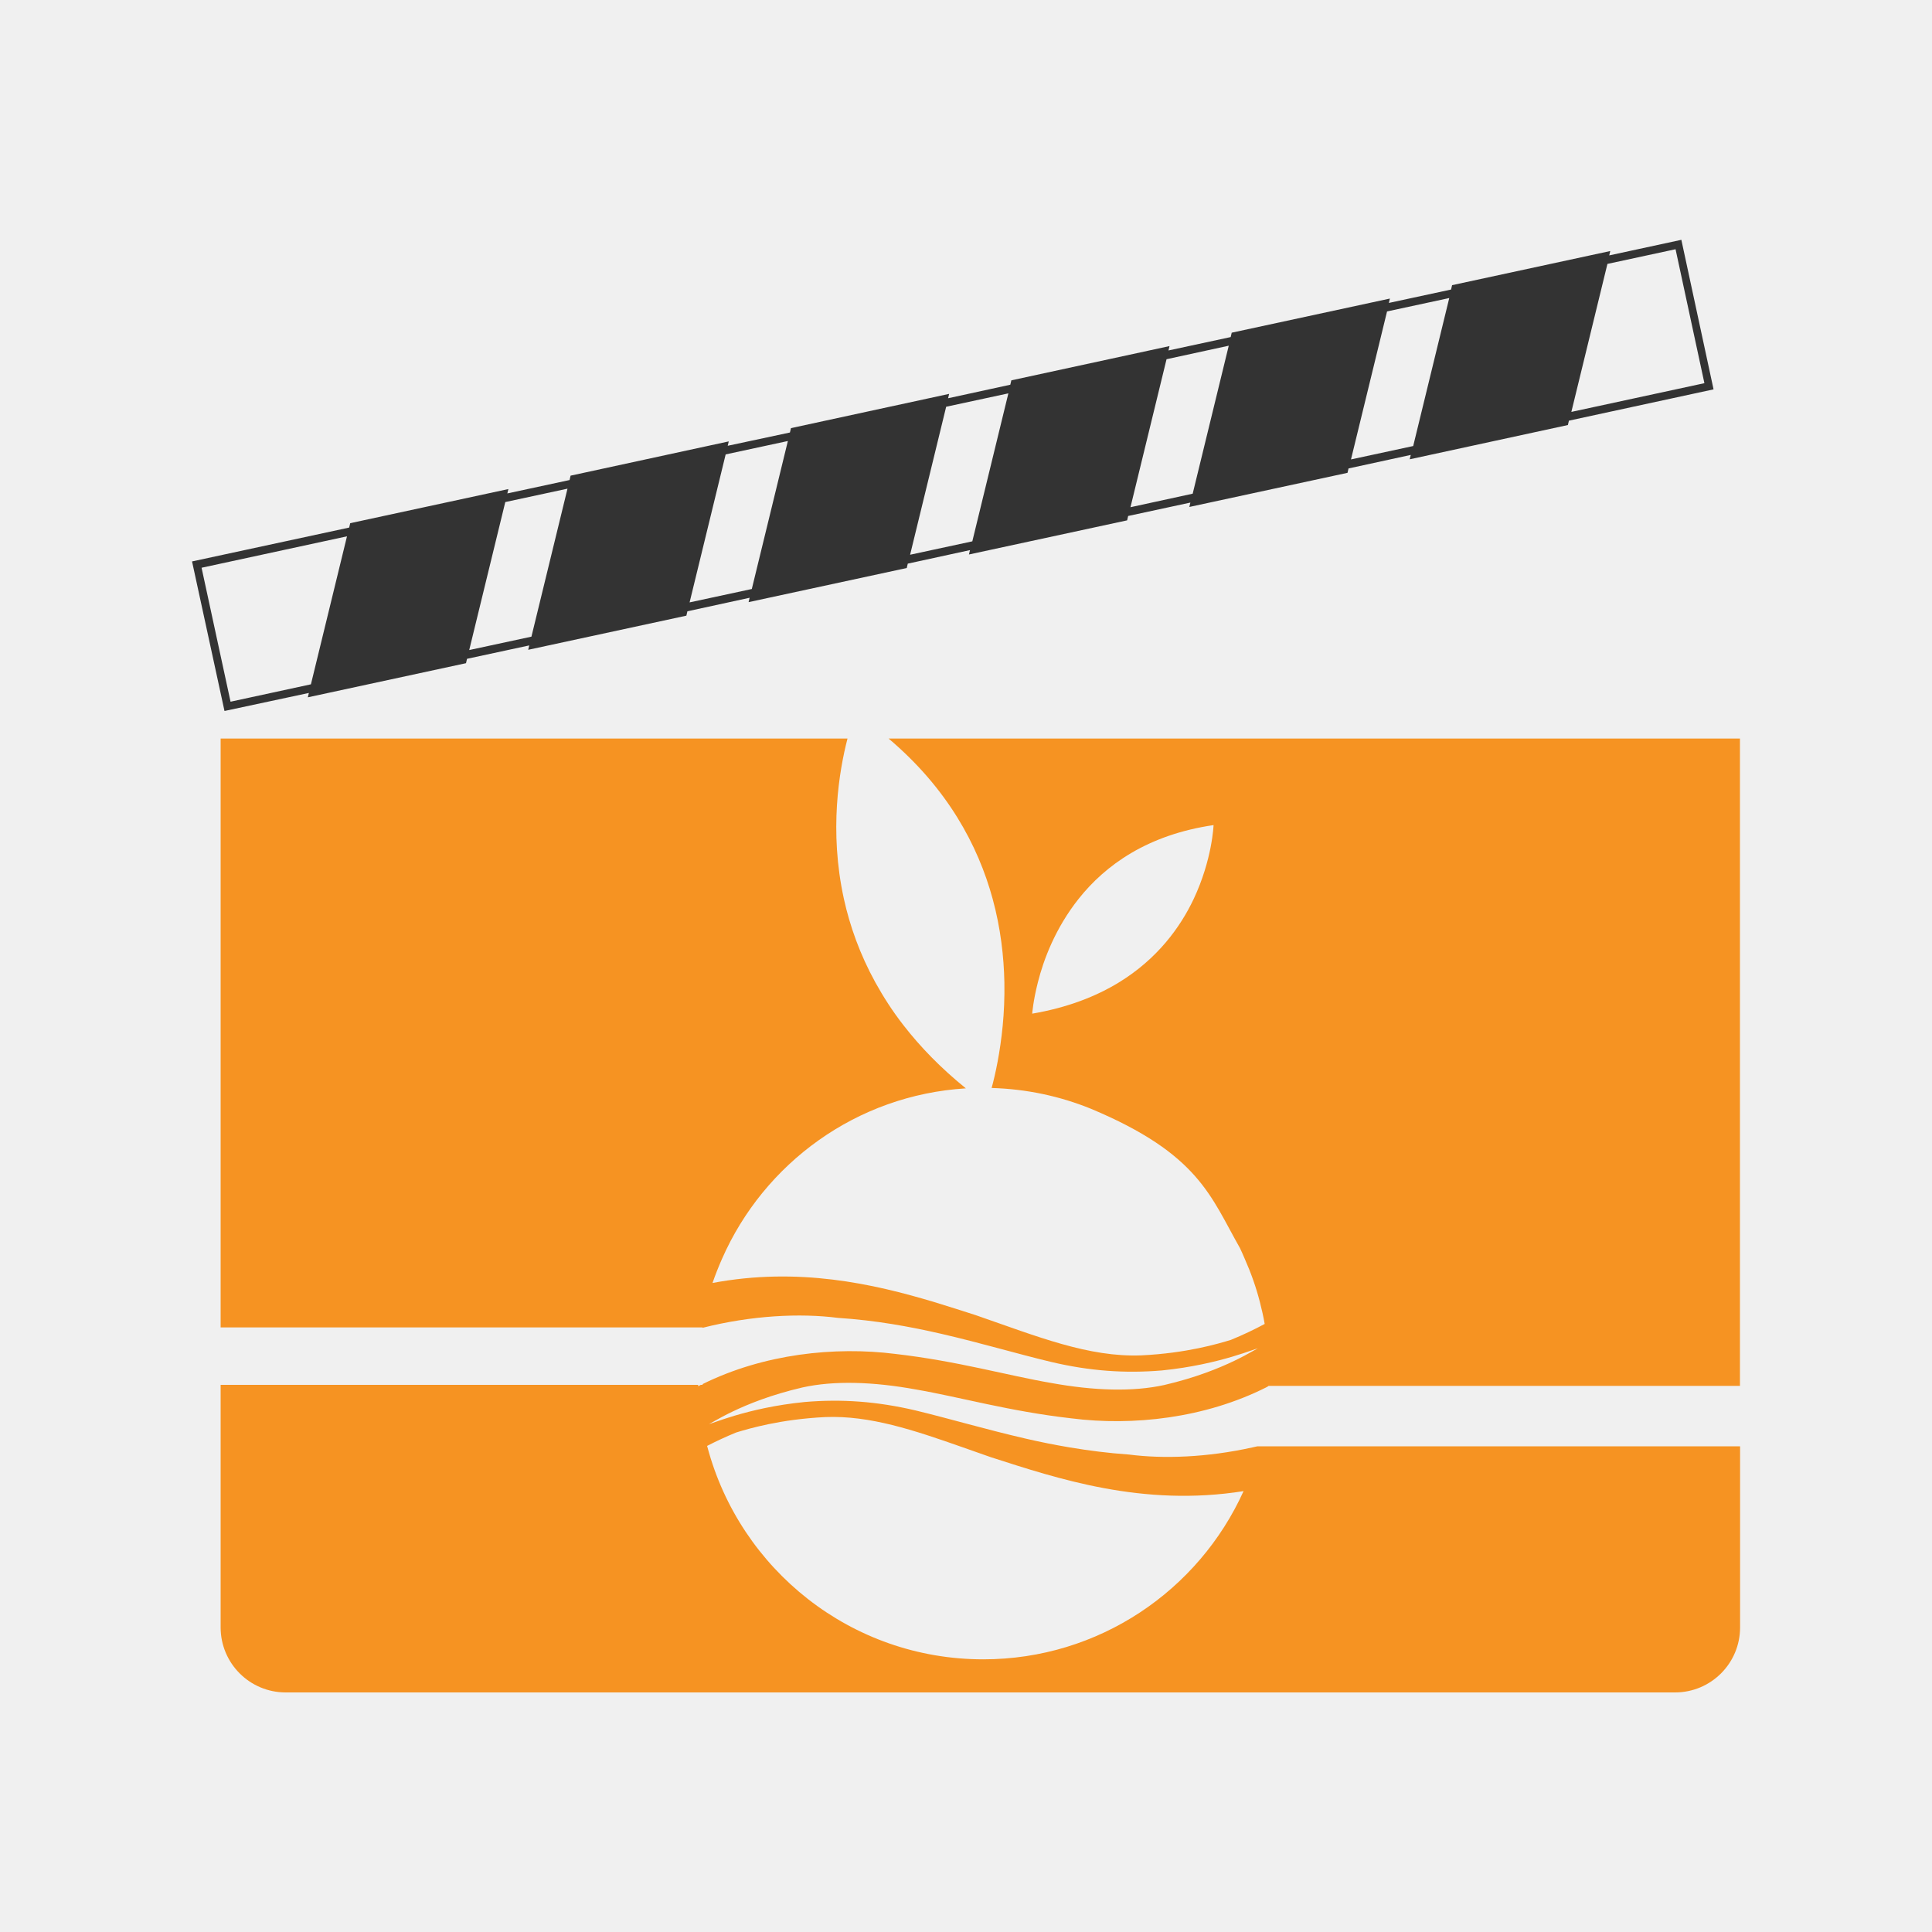
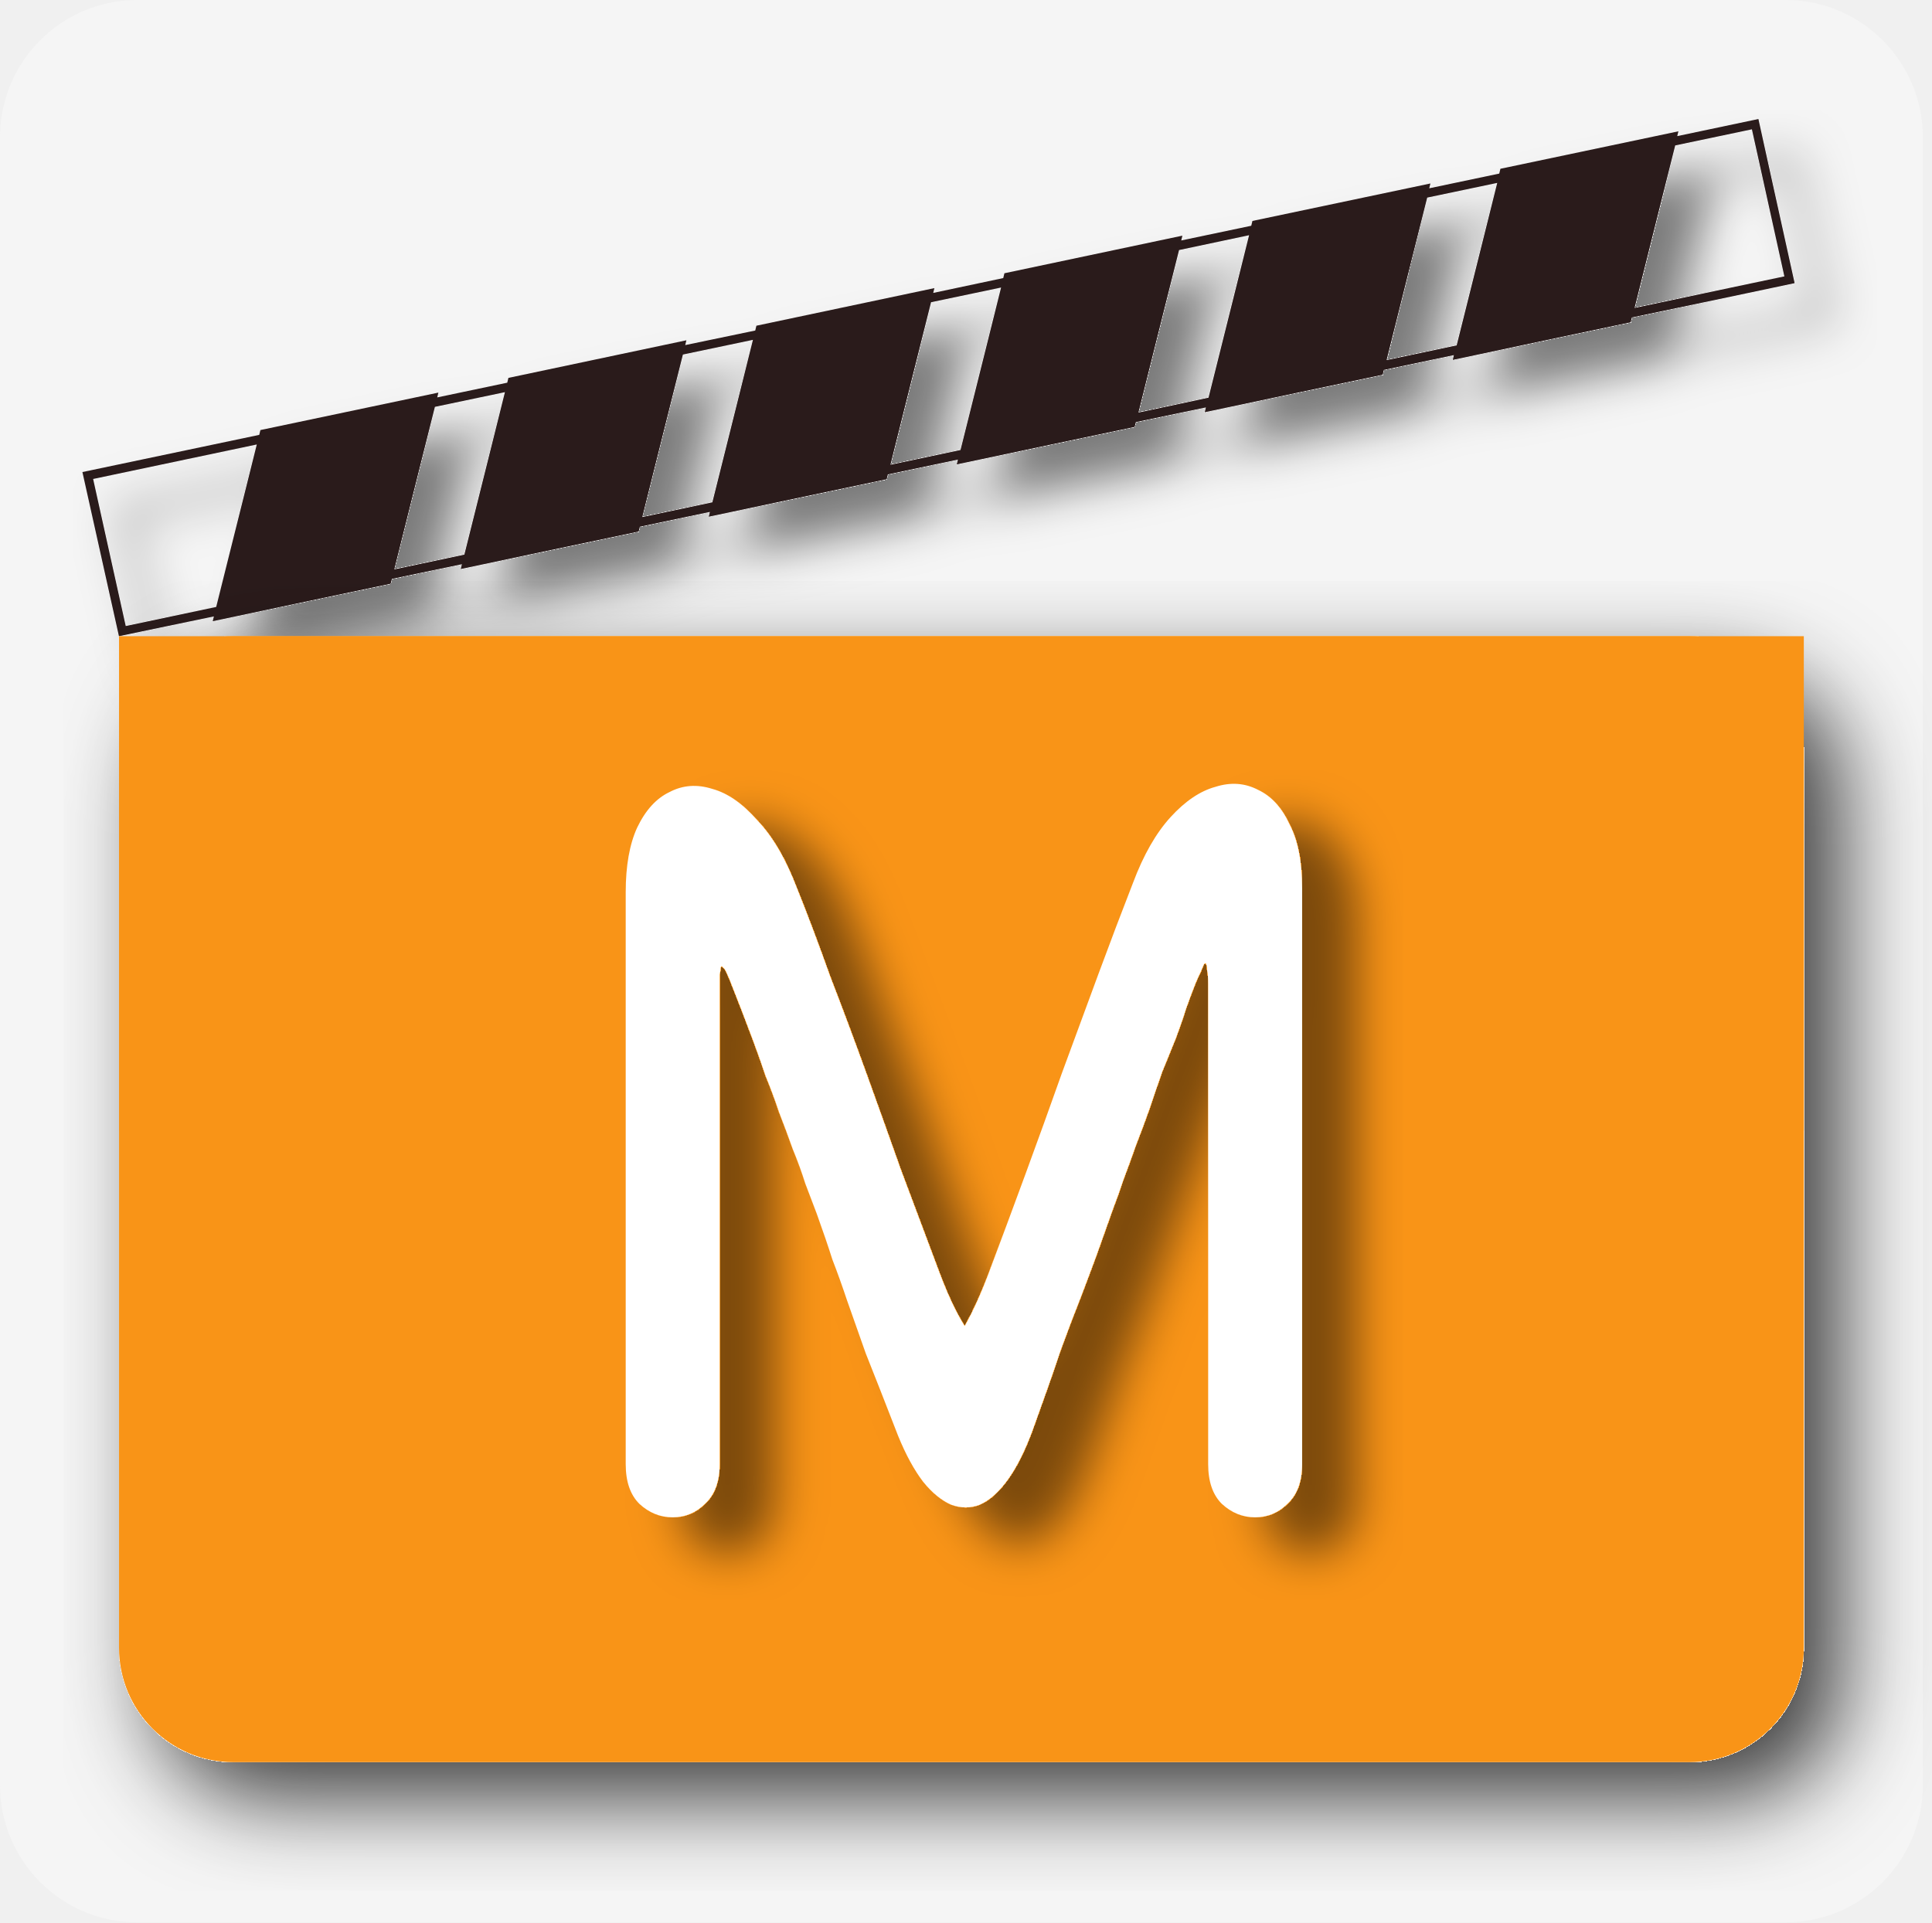
- <svg xmlns="http://www.w3.org/2000/svg" enable-background="new 0 0 1500 1500" viewBox="0 0 1500 1500">
-   <g fill="none">
-     <path d="m1125.2 231.4-48.4 10.5-28 114.9 48.4-10.5z" />
-     <path d="m954 268.4-48.3 10.5-28 114.9 48.3-10.5z" />
-     <path d="m782.9 305.4-48.3 10.5-28 114.9 48.3-10.5z" />
-     <path d="m611.7 342.4-48.3 10.5-28 114.9 48.3-10.5z" />
-     <path d="m1300.9 193.5-52.9 11.4-28 114.9 103.3-22.3z" />
+ <svg xmlns="http://www.w3.org/2000/svg" width="422" height="420" viewBox="0 0 422 420" fill="none">
+   <rect width="420" height="420" rx="30" transform="matrix(-1 0 0 1 420 0)" fill="#F5F5F5" />
+   <g filter="url(#filter0_d_3007_3)">
+     <path d="M46.716 134.675L46.462 135.726L85.341 127.539L85.594 126.489L100.886 123.276L100.633 124.327L139.511 116.141L139.764 115.09L155.056 111.847L154.803 112.897L193.682 104.711L193.935 103.66L209.227 100.417L208.973 101.467L247.852 93.281L248.105 92.231L263.397 89.018L263.144 90.068L302.022 81.882L302.275 80.832L317.567 77.588L317.314 78.639L356.193 70.421L356.446 69.371L392 61.865L384.085 26L366.355 29.738L366.609 28.688L327.73 36.874L327.477 37.924L312.185 41.137L312.438 40.086L273.56 48.273L273.307 49.323L258.015 52.535L258.268 51.485L219.389 59.702L219.136 60.753L203.844 63.996L204.098 62.946L165.219 71.163L164.966 72.213L149.674 75.395L149.927 74.345L111.049 82.562L110.796 83.612L95.504 86.825L95.757 85.775L56.879 93.961L56.625 95.011L18 103.135L25.978 139L46.716 134.675ZM382.66 28.255L389.752 60.382L357.047 67.271L365.912 31.777L382.66 28.255ZM327.034 39.963L318.169 75.457L302.877 78.669L311.742 43.175L327.034 39.963ZM272.832 51.393L263.967 86.886L248.675 90.13L257.54 54.636L272.832 51.393ZM218.661 62.822L209.797 98.316L194.505 101.529L203.37 66.035L218.661 62.822ZM164.459 74.252L155.595 109.746L140.303 112.959L149.168 77.465L164.459 74.252ZM110.289 85.682L101.424 121.176L86.132 124.388L94.997 88.894L110.289 85.682ZM56.087 97.112L47.222 132.606L27.466 136.776L20.343 104.649L56.087 97.112Z" fill="#2A1B1B" />
  </g>
-   <path d="m984.7 1076h326.5 39.7v-502.6h-661c45.6 38.6 69.4 82.7 80.8 124.5 6.2 22.7 8.7 44.8 9.1 64.8.2 12-.3 23.3-1.3 33.6-2 20.8-5.7 37.8-8.6 48.4 27.2.8 53.1 6.4 77 16.1 84.1 35.2 93 68.2 115.8 108.2 1.3 2.7 2.5 5.5 3.7 8.3 4.8 10.8 8.8 22 11.8 33.7 1.4 5.5 2.7 11.1 3.7 16.9-7.8 4.2-16.5 8.4-26.3 12.4-9.9 3-34.3 10.3-69.4 12-41 1.6-80.7-14.6-128.6-31.2-10.1-3.2-20.7-6.7-32-10.1-47.9-14.4-105.9-27.4-172.4-14.9 2.2-6.4 4.7-12.7 7.4-18.8 32.6-74.2 104.4-127.1 189.3-132.3-19.4-15.7-35.3-32.1-48.2-48.7-8.7-11.1-15.9-22.4-22.1-33.6-12.1-22-19.8-43.9-24.4-64.8-11.6-52.9-3.7-99.4 2.8-124.5h-486.7v457.2h79.4 294.8v.3c37.9-9.6 75.6-11.5 105.1-7.7 29.4 1.9 55.9 6.8 79.9 12.3 31.7 7.3 59.5 15.7 85.6 21.9 30 7.1 57.6 9 86.1 6.6 45.8-4.6 74.4-18.1 74.5-17-.5-1-24.5 17.1-72.7 28.3-24.4 5.4-54.5 4.5-88.1-1.6-33.8-5.8-72.2-16.9-120.6-22.5-47.4-6-102.5 0-149.8 23.4v.6h-1.4c-.7.3-1.4.8-2 1.1 0-.4 0-.7-.1-1.1h-291.3-79.4v188.3c0 27.9 22.6 50.5 50.5 50.5h1078.7c27.9 0 50.5-22.6 50.5-50.5v-140.6h-39.7-335c-1.4.3-2.7.6-4.1.9-34.7 7.7-68.7 9-95.7 5.5-16.1-1.1-31.3-3.1-45.8-5.5-11.9-2-23.3-4.3-34.1-6.8-31.7-7.3-59.5-15.6-85.6-21.9-30.1-7.1-57.6-9-86.1-6.6-45.9 4.5-74.4 18.1-74.5 17 .4 1 24.4-17.1 72.7-28.3 24.4-5.4 54.6-4.5 88.1 1.6 33.8 5.8 72.2 16.9 120.6 22.4 47.9 6.1 103.6-.1 151.2-24 .6-.3 1.2-.6 1.8-1-.1.1-.1-.1-.1-.2zm-413.2 36.2c9.8-3 34.3-10.3 69.4-12 34.5-1.3 68.2 10 106.6 23.5 7.2 2.5 14.4 5.1 21.9 7.7 51.4 16.5 117.6 38.8 196.1 26.3-34.8 77-112.2 130.6-202.1 130.6-102.7 0-188.8-69.9-214.1-164.6-.1-.4-.3-.8-.3-1.1 6.8-3.5 14.2-7 22.5-10.4zm265.9-414.3c20.8-26.2 53.5-49.8 104.8-57.3 0 0-.9 26.5-15.4 57.3-10.5 22.2-28.3 46.6-58 64.8-17.8 10.9-39.9 19.6-67.4 24.3 0 0 .7-9.8 4.4-24.3 4.4-17.6 13.6-42.1 31.6-64.8z" fill="#f69322" />
-   <path d="m239.8 538-.8 3.4 122.8-26.5.8-3.4 48.3-10.4-.8 3.4 122.8-26.5.8-3.4 48.3-10.5-.8 3.4 122.8-26.5.8-3.4 48.3-10.5-.8 3.4 122.8-26.5.8-3.4 48.3-10.4-.8 3.4 122.8-26.5.8-3.4 48.3-10.5-.8 3.4 122.8-26.6.8-3.4 112.3-24.3-25-116.1-56 12.1.8-3.4-122.8 26.5-.8 3.4-48.3 10.4.8-3.4-122.8 26.5-.8 3.4-48.3 10.4.8-3.4-122.8 26.6-.8 3.4-48.3 10.5.8-3.4-122.8 26.6-.8 3.4-48.3 10.3.8-3.4-122.8 26.6-.8 3.4-48.3 10.4.8-3.4-122.8 26.5-.8 3.4-122 26.3 25.2 116.1zm1061.1-344.5 22.4 104-103.3 22.3 28-114.9zm-175.7 37.9-28 114.9-48.3 10.4 28-114.9zm-171.2 37-28 114.9-48.3 10.5 28-114.9zm-171.1 37-28 114.9-48.3 10.4 28-114.9zm-171.2 37-28 114.9-48.3 10.4 28-114.9zm-171.1 37-28 114.9-48.3 10.4 28-114.9zm-171.2 37-28 114.9-62.4 13.5-22.5-104z" fill="#333" />
+   <g filter="url(#filter1_d_3007_3)">
+     <path d="M26 164C26 150.193 37.193 139 51 139H369C382.807 139 394 150.193 394 164V360C394 373.807 382.807 385 369 385H51C37.193 385 26 373.807 26 360V164Z" fill="#F99417" />
+   </g>
+   <path d="M26 139H394V247H26V139Z" fill="#F99417" />
+   <g filter="url(#filter2_d_3007_3)">
+     <path d="M263.896 319.88C263.896 315.928 263.896 311.52 263.896 306.656C263.896 301.64 263.896 297.156 263.896 293.204C263.896 290.62 263.896 287.884 263.896 284.996C263.896 282.108 263.896 279.144 263.896 276.104C263.896 273.064 263.896 270.024 263.896 266.984C263.896 263.944 263.896 260.98 263.896 258.092C263.896 255.204 263.896 252.392 263.896 249.656C263.896 247.68 263.896 245.856 263.896 244.184C263.896 242.36 263.896 240.688 263.896 239.168C263.896 237.496 263.896 235.9 263.896 234.38C263.896 232.86 263.896 231.34 263.896 229.82C263.896 228.3 263.896 226.78 263.896 225.26C263.896 223.74 263.896 222.144 263.896 220.472C263.896 218.8 263.896 216.976 263.896 215C263.896 213.632 263.82 212.644 263.668 212.036C263.668 211.276 263.592 210.82 263.44 210.668C263.44 210.364 263.288 210.364 262.984 210.668C262.832 210.972 262.604 211.504 262.3 212.264C261.996 212.872 261.616 213.708 261.16 214.772C260.552 216.292 259.868 218.116 259.108 220.244C258.5 222.22 257.74 224.424 256.828 226.856C255.916 229.136 254.928 231.568 253.864 234.152C252.952 236.736 252.04 239.396 251.128 242.132C250.216 244.716 249.228 247.376 248.164 250.112C247.252 252.696 246.34 255.204 245.428 257.636C244.668 259.916 243.908 262.044 243.148 264.02C241.78 267.82 240.564 271.24 239.5 274.28C238.436 277.168 237.296 280.208 236.08 283.4C234.864 286.44 233.42 290.24 231.748 294.8C230.228 299.36 228.176 305.212 225.592 312.356C223.92 316.916 222.096 320.564 220.12 323.3C218.144 326.036 216.092 327.86 213.964 328.772C211.988 329.532 209.936 329.532 207.808 328.772C205.68 327.86 203.628 326.188 201.652 323.756C199.676 321.172 197.852 317.828 196.18 313.724C193.292 306.276 190.936 300.272 189.112 295.712C187.44 291 186.072 287.124 185.008 284.084C183.944 280.892 182.88 277.928 181.816 275.192C180.904 272.304 179.764 268.96 178.396 265.16C177.636 263.184 176.8 260.98 175.888 258.548C175.128 256.116 174.216 253.608 173.152 251.024C172.24 248.44 171.252 245.78 170.188 243.044C169.276 240.308 168.288 237.648 167.224 235.064C166.312 232.328 165.4 229.744 164.488 227.312C163.576 224.88 162.74 222.676 161.98 220.7C161.22 218.724 160.536 216.976 159.928 215.456C159.472 214.24 159.092 213.328 158.788 212.72C158.484 211.96 158.18 211.504 157.876 211.352C157.724 211.048 157.572 211.048 157.42 211.352C157.42 211.656 157.344 212.188 157.192 212.948C157.192 213.708 157.192 214.696 157.192 215.912C157.192 217.128 157.192 218.572 157.192 220.244C157.192 221.764 157.192 223.512 157.192 225.488C157.192 227.312 157.192 229.288 157.192 231.416C157.192 233.392 157.192 235.444 157.192 237.572C157.192 239.7 157.192 241.828 157.192 243.956C157.192 245.932 157.192 247.832 157.192 249.656C157.192 253.304 157.192 256.648 157.192 259.688C157.192 262.576 157.192 265.388 157.192 268.124C157.192 270.708 157.192 273.368 157.192 276.104C157.192 278.688 157.192 281.5 157.192 284.54C157.192 287.428 157.192 290.696 157.192 294.344C157.192 297.384 157.192 300.272 157.192 303.008C157.192 305.744 157.192 308.48 157.192 311.216C157.192 313.8 157.192 316.688 157.192 319.88C157.192 323.68 156.128 326.568 154 328.544C152.024 330.52 149.668 331.508 146.932 331.508C144.196 331.508 141.764 330.52 139.636 328.544C137.66 326.568 136.672 323.68 136.672 319.88C136.672 317.296 136.672 314.56 136.672 311.672C136.672 308.632 136.672 305.592 136.672 302.552C136.672 299.512 136.672 296.776 136.672 294.344C136.672 290.24 136.672 285.528 136.672 280.208C136.672 274.736 136.672 269.34 136.672 264.02C136.672 258.548 136.672 253.76 136.672 249.656C136.672 245.552 136.672 241.752 136.672 238.256C136.672 234.76 136.672 231.188 136.672 227.54C136.672 223.74 136.672 219.256 136.672 214.088C136.672 208.92 136.672 202.536 136.672 194.936C136.672 189.16 137.508 184.448 139.18 180.8C141.004 177 143.36 174.416 146.248 173.048C149.136 171.528 152.252 171.3 155.596 172.364C158.94 173.276 162.208 175.556 165.4 179.204C168.744 182.7 171.632 187.64 174.064 194.024C176.496 200.104 178.928 206.564 181.36 213.404C183.944 220.092 186.528 227.008 189.112 234.152C191.696 241.296 194.28 248.516 196.864 255.812C199.6 263.108 202.336 270.404 205.072 277.7C207.504 284.236 209.936 289.024 212.368 292.064C214.952 294.952 217.308 296.928 219.436 297.992C221.716 299.056 223.54 299.892 224.908 300.5C226.428 301.108 227.264 302.248 227.416 303.92C227.72 305.44 227.112 308.252 225.592 312.356C223.92 316.916 222.096 320.564 220.12 323.3C218.144 326.036 216.092 327.86 213.964 328.772C211.988 329.532 209.936 329.532 207.808 328.772C205.68 327.86 203.628 326.188 201.652 323.756C199.676 321.172 197.852 317.828 196.18 313.724C195.116 310.836 194.66 308.784 194.812 307.568C195.116 306.2 195.876 305.136 197.092 304.376C198.46 303.464 200.132 302.248 202.108 300.728C204.084 299.056 206.212 296.548 208.492 293.204C210.924 289.86 213.356 284.996 215.788 278.612C218.524 271.316 221.26 263.944 223.996 256.496C226.732 249.048 229.392 241.676 231.976 234.38C234.712 226.932 237.372 219.712 239.956 212.72C242.54 205.728 245.048 199.116 247.48 192.884C249.76 186.804 252.496 182.016 255.688 178.52C258.88 175.024 262.148 172.82 265.492 171.908C268.836 170.844 271.952 171.072 274.84 172.592C277.728 173.96 280.008 176.468 281.68 180.116C283.504 183.612 284.416 188.248 284.416 194.024C284.416 201.776 284.416 208.54 284.416 214.316C284.416 220.092 284.416 225.184 284.416 229.592C284.416 233.848 284.416 237.648 284.416 240.992C284.416 244.184 284.416 247.072 284.416 249.656C284.416 254.976 284.416 259.992 284.416 264.704C284.416 269.264 284.416 273.824 284.416 278.384C284.416 282.944 284.416 287.884 284.416 293.204C284.416 296.396 284.416 299.436 284.416 302.324C284.416 305.06 284.416 307.872 284.416 310.76C284.416 313.496 284.416 316.536 284.416 319.88C284.416 323.68 283.352 326.568 281.224 328.544C279.248 330.52 276.892 331.508 274.156 331.508C271.42 331.508 268.988 330.52 266.86 328.544C264.884 326.568 263.896 323.68 263.896 319.88Z" fill="white" />
+   </g>
+   <defs>
+     <filter id="filter0_d_3007_3" x="16" y="24" width="394" height="133" filterUnits="userSpaceOnUse" color-interpolation-filters="sRGB">
+       <feFlood flood-opacity="0" result="BackgroundImageFix" />
+       <feColorMatrix in="SourceAlpha" type="matrix" values="0 0 0 0 0 0 0 0 0 0 0 0 0 0 0 0 0 0 127 0" result="hardAlpha" />
+       <feOffset dx="8" dy="8" />
+       <feGaussianBlur stdDeviation="5" />
+       <feComposite in2="hardAlpha" operator="out" />
+       <feColorMatrix type="matrix" values="0 0 0 0 0 0 0 0 0 0 0 0 0 0 0 0 0 0 0.5 0" />
+       <feBlend mode="normal" in2="BackgroundImageFix" result="effect1_dropShadow_3007_3" />
+       <feBlend mode="normal" in="SourceGraphic" in2="effect1_dropShadow_3007_3" result="shape" />
+     </filter>
+     <filter id="filter1_d_3007_3" x="14" y="127" width="408" height="286" filterUnits="userSpaceOnUse" color-interpolation-filters="sRGB">
+       <feFlood flood-opacity="0" result="BackgroundImageFix" />
+       <feColorMatrix in="SourceAlpha" type="matrix" values="0 0 0 0 0 0 0 0 0 0 0 0 0 0 0 0 0 0 127 0" result="hardAlpha" />
+       <feOffset dx="8" dy="8" />
+       <feGaussianBlur stdDeviation="10" />
+       <feComposite in2="hardAlpha" operator="out" />
+       <feColorMatrix type="matrix" values="0 0 0 0 0 0 0 0 0 0 0 0 0 0 0 0 0 0 0.75 0" />
+       <feBlend mode="normal" in2="BackgroundImageFix" result="effect1_dropShadow_3007_3" />
+       <feBlend mode="normal" in="SourceGraphic" in2="effect1_dropShadow_3007_3" result="shape" />
+     </filter>
+     <filter id="filter2_d_3007_3" x="136.672" y="168.312" width="169.744" height="181.196" filterUnits="userSpaceOnUse" color-interpolation-filters="sRGB">
+       <feFlood flood-opacity="0" result="BackgroundImageFix" />
+       <feColorMatrix in="SourceAlpha" type="matrix" values="0 0 0 0 0 0 0 0 0 0 0 0 0 0 0 0 0 0 127 0" result="hardAlpha" />
+       <feOffset dx="12" dy="8" />
+       <feGaussianBlur stdDeviation="5" />
+       <feComposite in2="hardAlpha" operator="out" />
+       <feColorMatrix type="matrix" values="0 0 0 0 0 0 0 0 0 0 0 0 0 0 0 0 0 0 0.5 0" />
+       <feBlend mode="normal" in2="BackgroundImageFix" result="effect1_dropShadow_3007_3" />
+       <feBlend mode="normal" in="SourceGraphic" in2="effect1_dropShadow_3007_3" result="shape" />
+     </filter>
+   </defs>
</svg>
